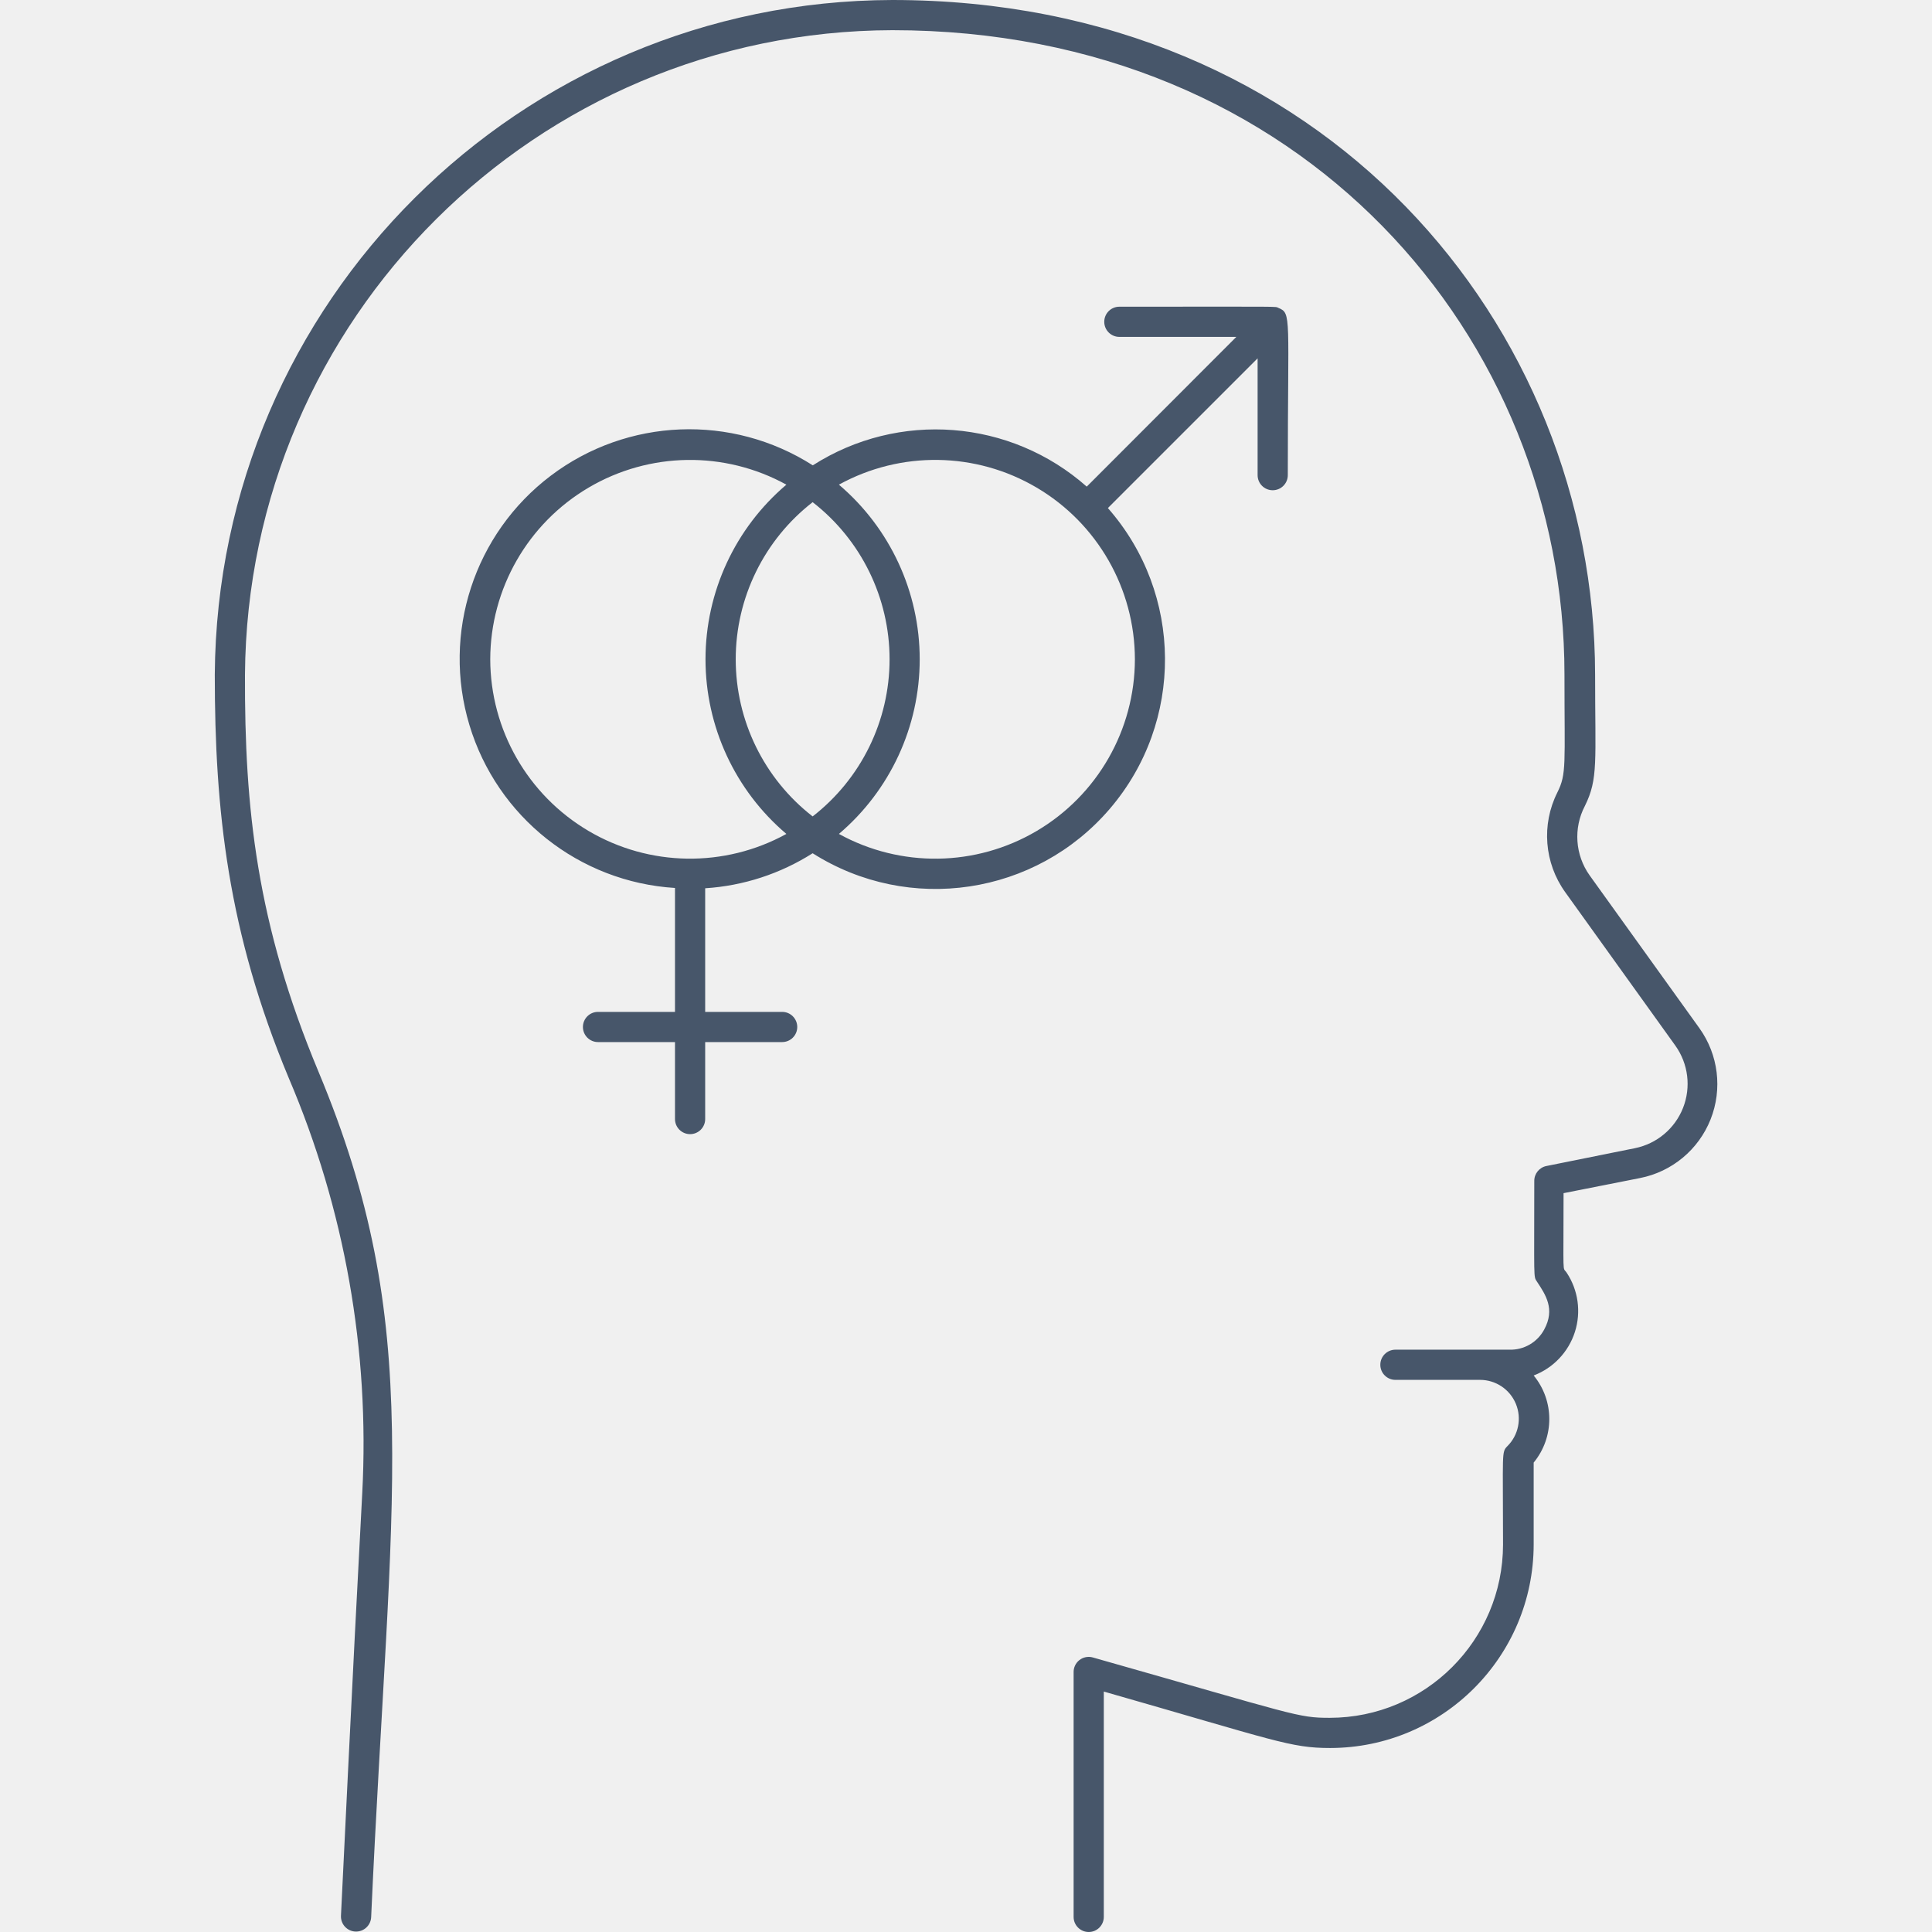
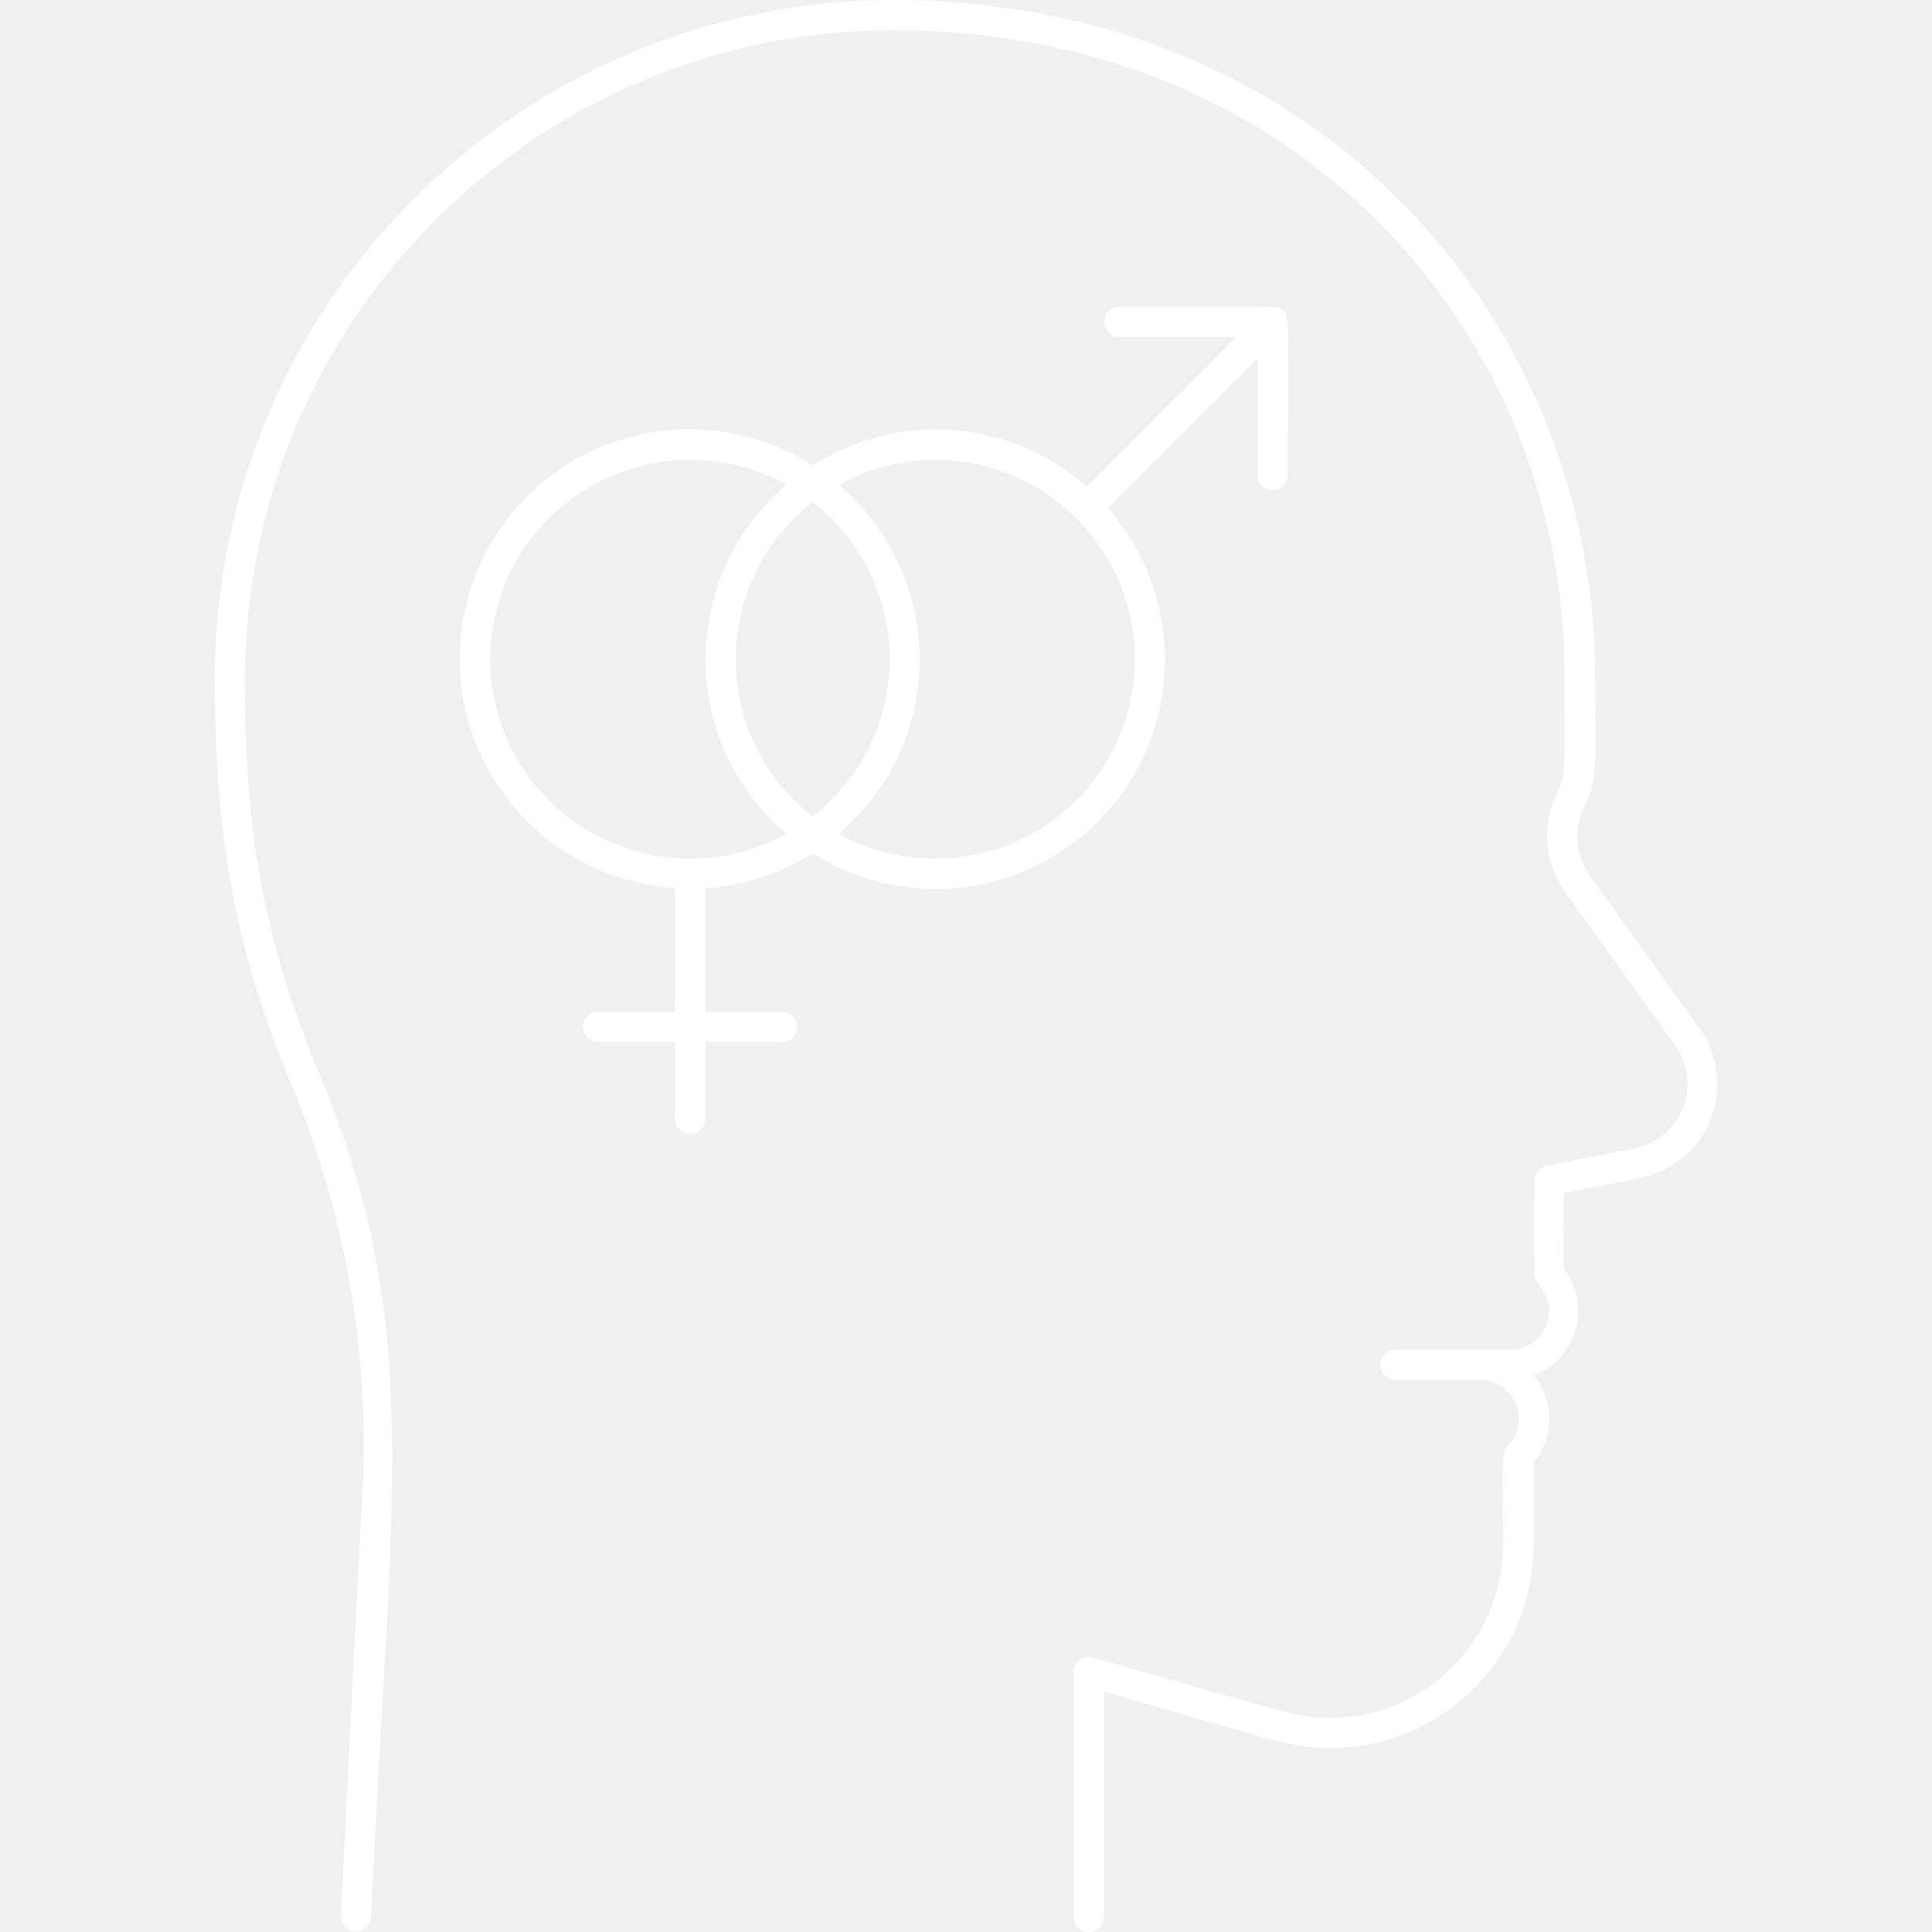
<svg xmlns="http://www.w3.org/2000/svg" viewBox="0 0 128 128">
  <defs>
-     <style>.cls-1{fill:#47566a;}</style>
+     <style>.cls-1{fill:#ffffff;}</style>
  </defs>
  <g id="Hypersex">
    <path class="cls-1" d="M112.59,68.12,105.32,58A4.41,4.41,0,0,1,105,53.4c.9-1.81.68-2.93.68-8.71C105.65,21.62,87.79,0,59.12,0A45,45,0,0,0,14.23,44.69c0,9,.86,17.05,4.9,26.73A61.71,61.71,0,0,1,24,98.92c-.65,12.08-1.4,27.87-1.41,28a1,1,0,0,0,2,.1C25.86,98.77,28.16,87.9,21.1,71,17,61.18,16.2,53.54,16.23,44.7A43,43,0,0,1,59.12,2c27.25,0,44.53,20.43,44.53,42.69,0,6,.15,6.57-.47,7.81a6.4,6.4,0,0,0,.52,6.61L111,69.28a4.35,4.35,0,0,1-2.68,6.79l-5.86,1.18a1,1,0,0,0-.81,1c0,6.56-.06,6.3.17,6.65.59.89,1.22,1.83.49,3.18A2.53,2.53,0,0,1,100,89.42H92.45a1,1,0,0,0,0,2h5.61a2.57,2.57,0,0,1,1.81,4.39c-.4.41-.29.35-.29,6.52A11.49,11.49,0,0,1,88.1,113.81c-2.14,0-2.19-.17-15.7-4a1,1,0,0,0-1.27,1V127a1,1,0,0,0,2,0V112.07c11.4,3.26,12.36,3.74,15,3.74a13.5,13.5,0,0,0,13.48-13.48V96.9a4.54,4.54,0,0,0,0-5.77,4.58,4.58,0,0,0,2.18-6.82c-.28-.41-.2.44-.2-5.26l5.06-1A6.35,6.35,0,0,0,112.59,68.12Z" />
    <path class="cls-1" d="M53.84,56.53A15.2,15.2,0,0,0,73.4,33.66l9.92-9.92v7.74a1,1,0,0,0,2,0c0-10.57.26-10.72-.62-11.08-.26-.11.58-.08-10.54-.08a1,1,0,0,0,0,2h7.75L72,32.24a15.11,15.11,0,0,0-18.15-1.41,15.21,15.21,0,1,0-9.13,28v8.21h-5.1a1,1,0,0,0,0,2h5.1v5.1a1,1,0,0,0,2,0v-5.1h5.1a1,1,0,0,0,0-2h-5.1V58.85A15.06,15.06,0,0,0,53.84,56.53ZM75.19,43.68A13.23,13.23,0,0,1,55.58,55.25a15.18,15.18,0,0,0,0-23.14A13.23,13.23,0,0,1,75.19,43.68ZM53.84,33.27a13.18,13.18,0,0,1,0,20.82A13.18,13.18,0,0,1,53.84,33.27ZM32.48,43.68A13.24,13.24,0,0,1,52.1,32.11a15.17,15.17,0,0,0,0,23.14A13.24,13.24,0,0,1,32.48,43.68Z" />
  </g>
</svg>
